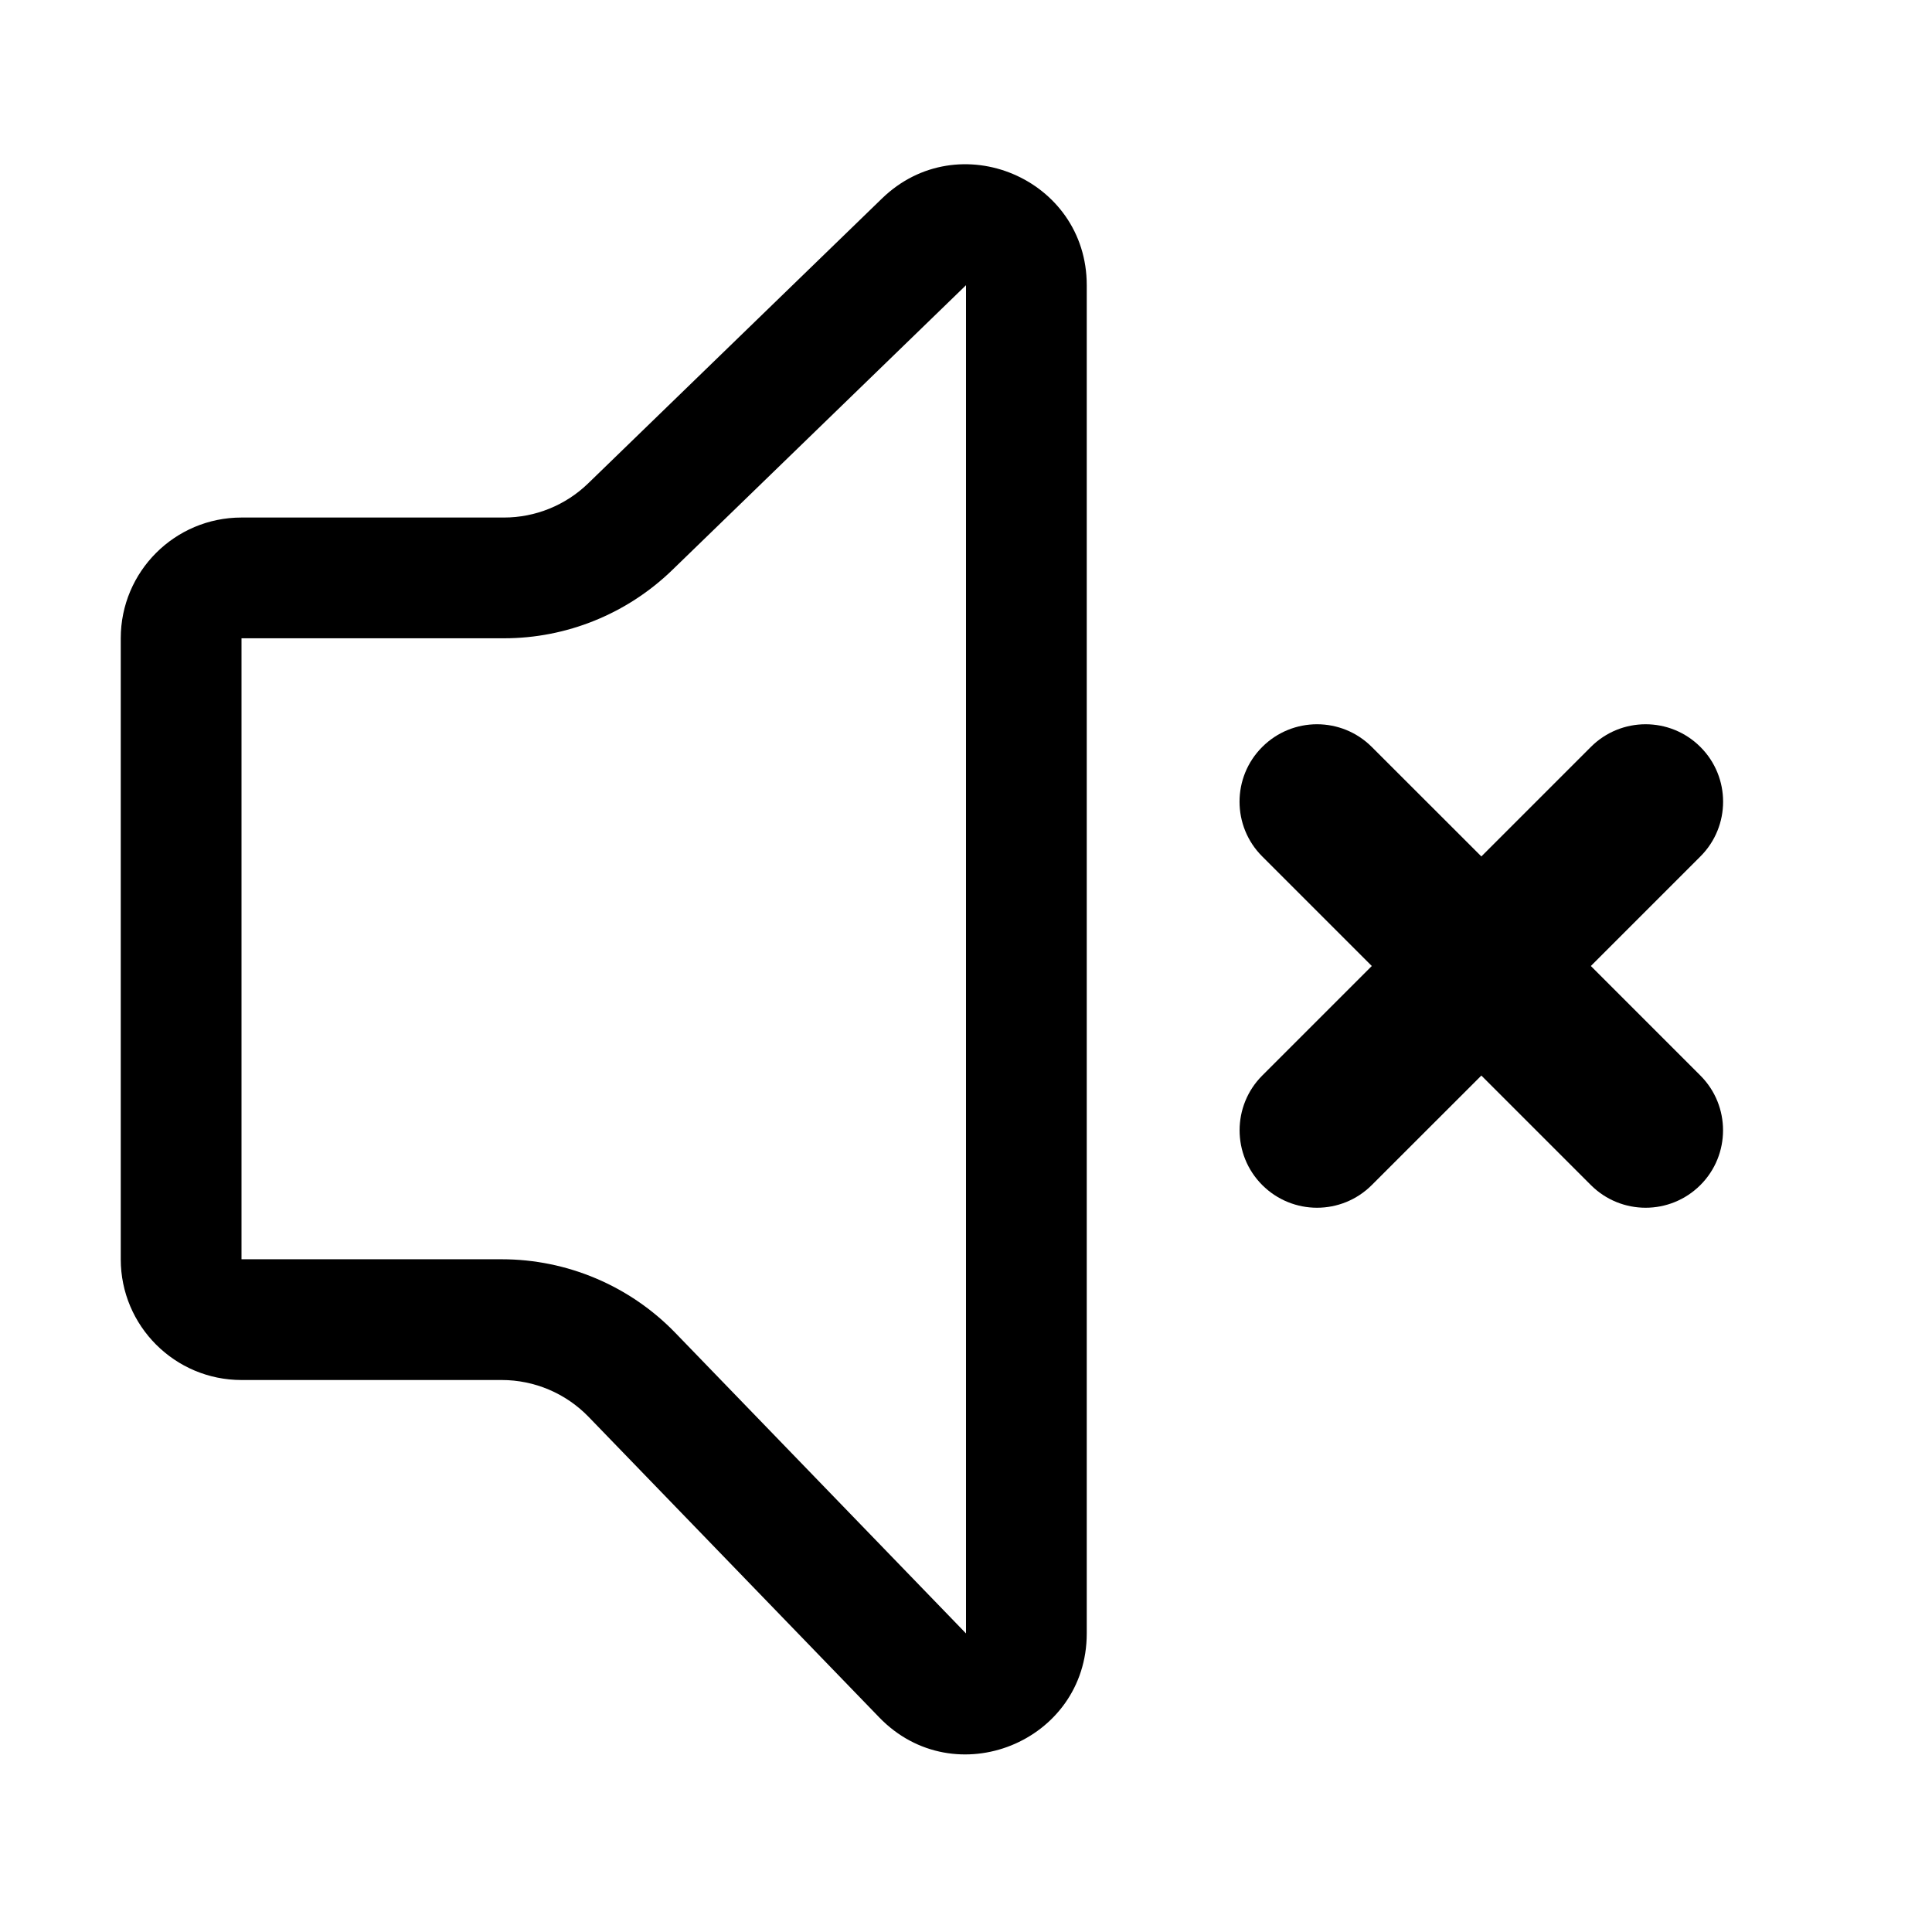
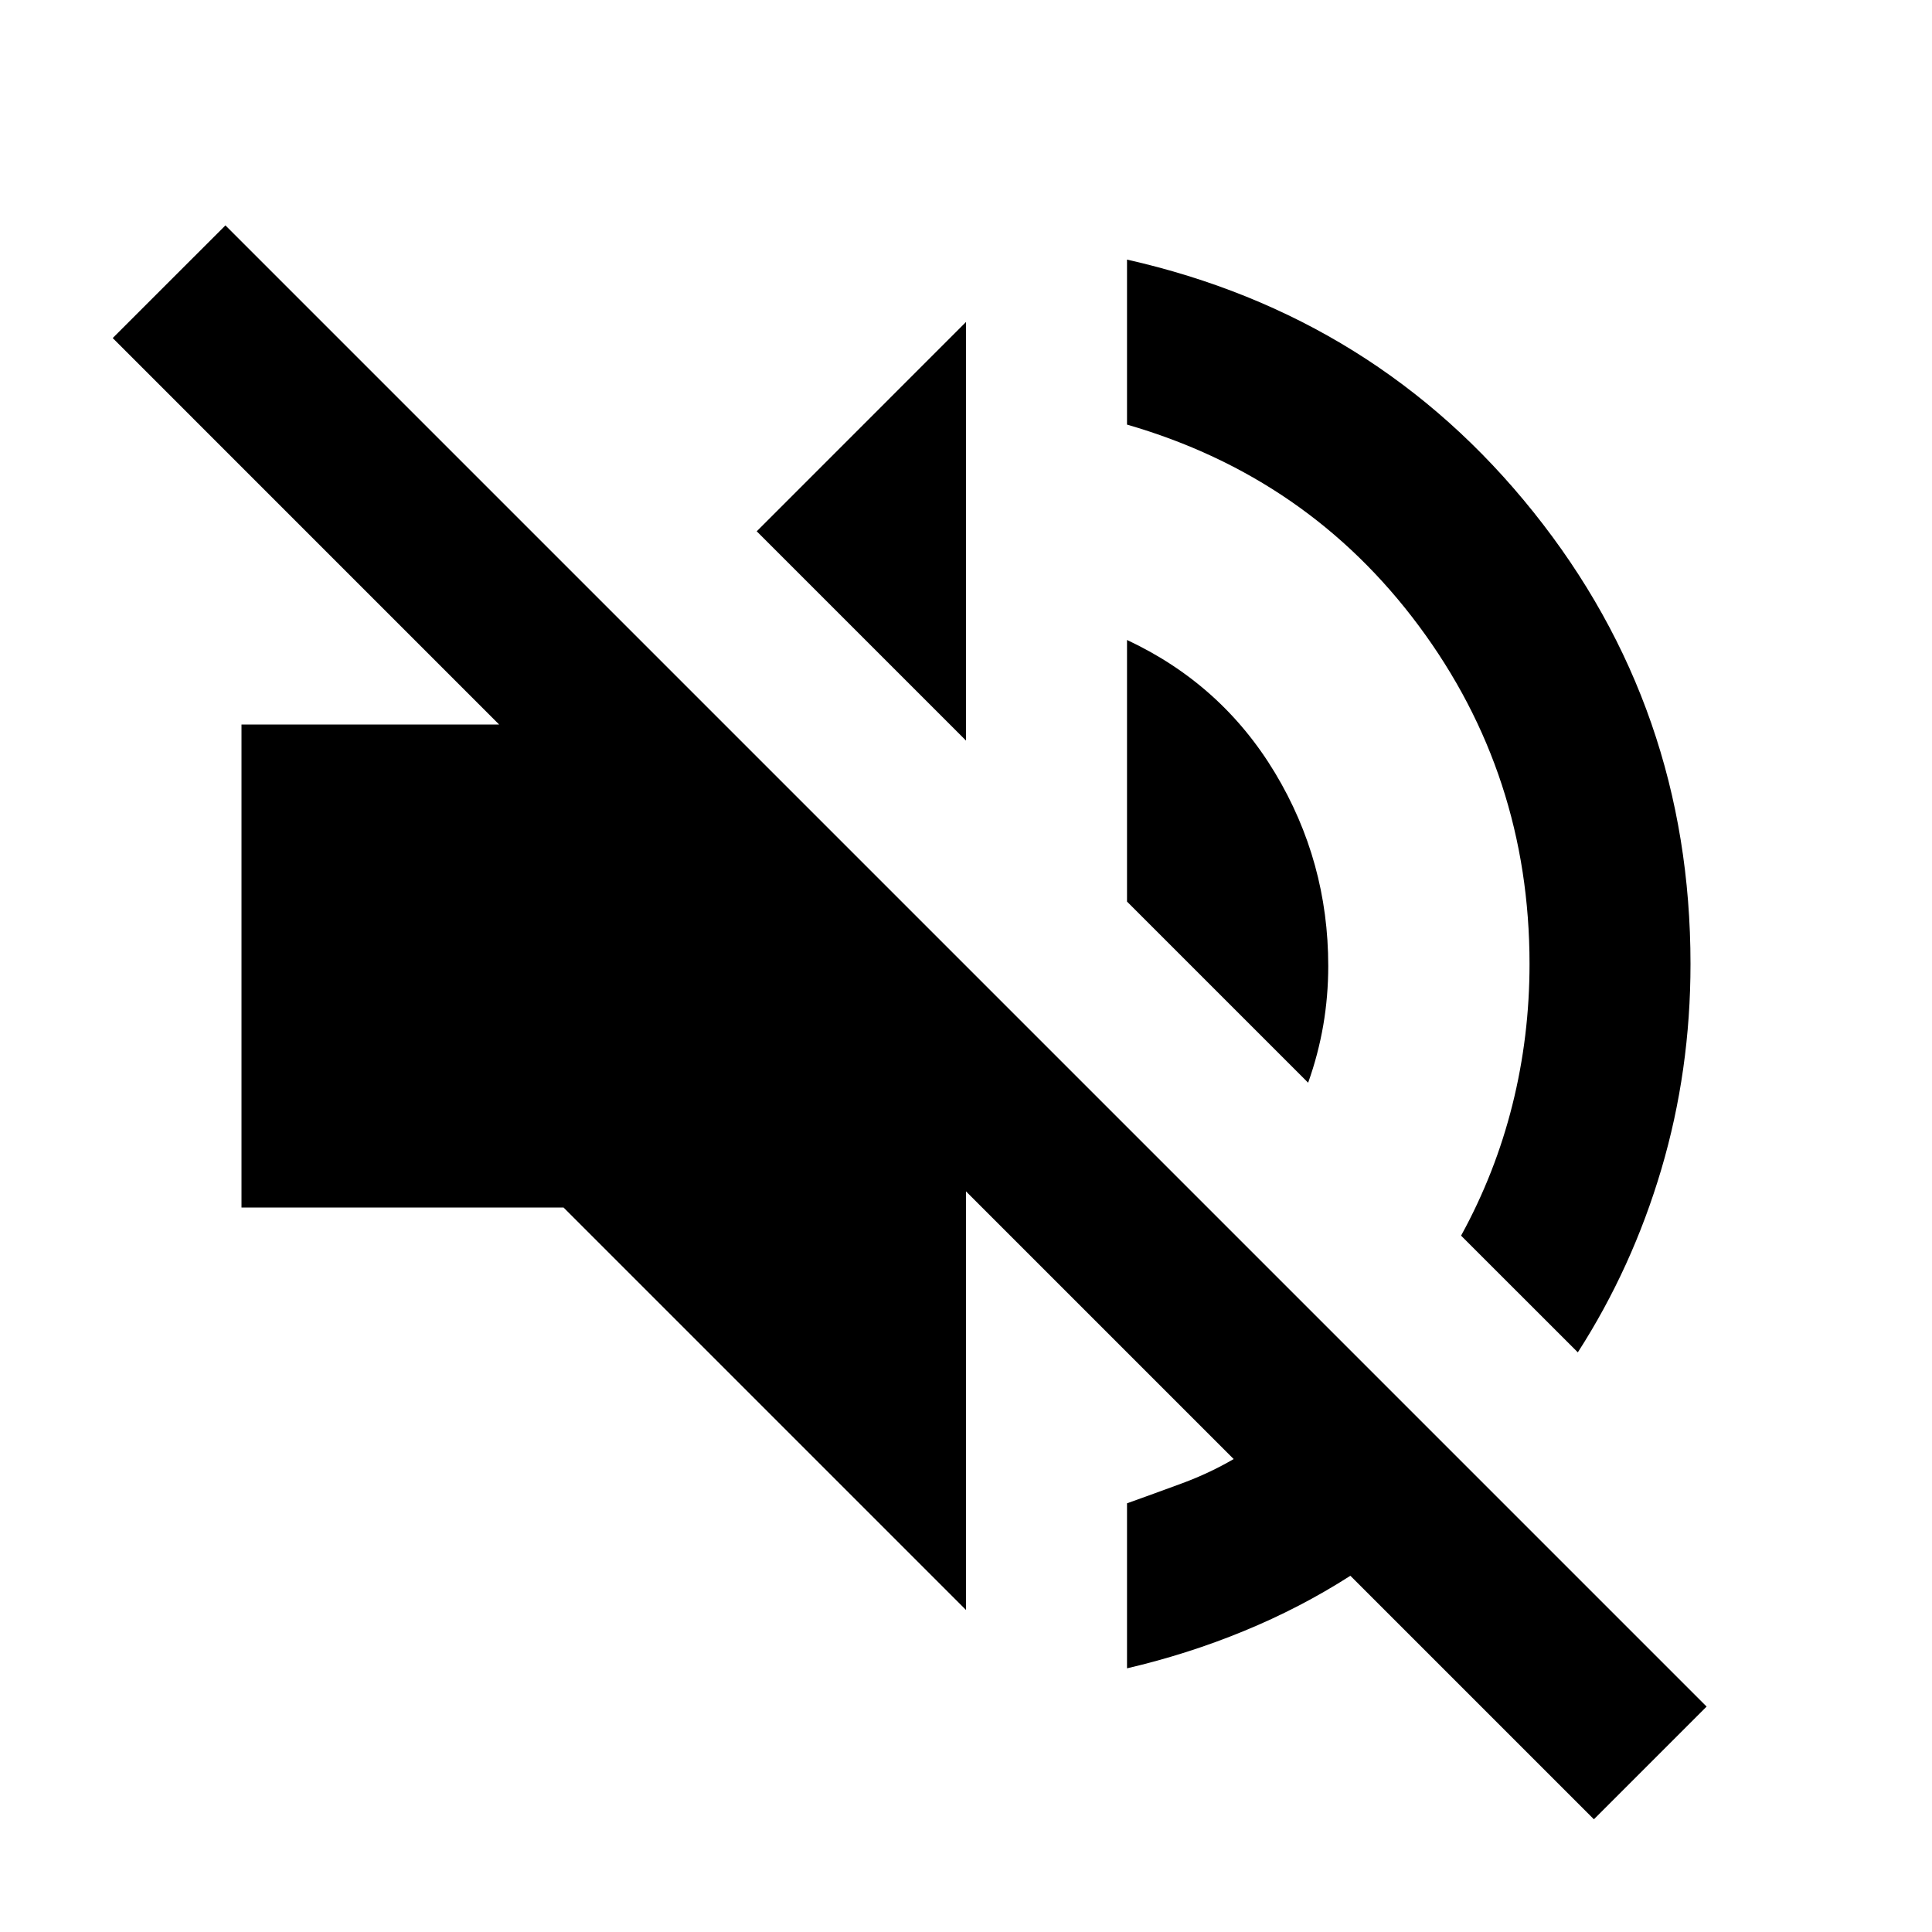
- <svg xmlns="http://www.w3.org/2000/svg" width="24" height="24" viewBox="0 0 24 24">
-   <path d="M12 20.291L12 3.543L8.349 7.083L7.305 6.006L10.956 2.466C11.907 1.544 13.5 2.218 13.5 3.543V20.291C13.5 21.64 11.859 22.303 10.922 21.334L7.311 17.6C7.028 17.308 6.639 17.143 6.232 17.143H3C2.172 17.143 1.5 16.471 1.5 15.643V7.929C1.5 7.1 2.172 6.429 3 6.429H6.261C6.65 6.429 7.025 6.277 7.305 6.006L8.349 7.083C7.789 7.625 7.04 7.929 6.261 7.929H3L3 15.643H6.232C7.045 15.643 7.824 15.973 8.389 16.557L12 20.291Z" />
-   <path d="M15.68 14.721C15.305 14.346 15.305 13.736 15.68 13.361L17.041 12L15.68 10.639C15.304 10.264 15.304 9.654 15.68 9.279C16.056 8.903 16.665 8.903 17.041 9.279L18.402 10.639L19.762 9.279C20.138 8.903 20.747 8.903 21.123 9.279C21.499 9.654 21.499 10.264 21.123 10.639L19.762 12L21.123 13.361C21.498 13.736 21.498 14.346 21.123 14.721C20.747 15.097 20.138 15.097 19.762 14.721L18.402 13.361L17.041 14.721C16.665 15.097 16.056 15.097 15.68 14.721Z" />
+ <svg xmlns="http://www.w3.org/2000/svg" width="44" height="44" viewBox="0 0 44 44" fill="none">
+   <path d="M36.3 41.433L30.754 35.887C29.991 36.376 29.181 36.796 28.325 37.147C27.47 37.499 26.584 37.781 25.667 37.995V34.237C26.095 34.084 26.515 33.931 26.927 33.779C27.34 33.626 27.729 33.443 28.096 33.229L22 27.133V36.666L12.834 27.5H5.5V16.5H11.367L2.567 7.699L5.134 5.133L38.867 38.866L36.3 41.433ZM35.934 30.799L33.275 28.141C33.795 27.194 34.184 26.201 34.444 25.162C34.704 24.123 34.834 23.054 34.834 21.954C34.834 19.081 33.993 16.515 32.313 14.254C30.632 11.992 28.417 10.465 25.667 9.67V5.912C29.456 6.768 32.542 8.685 34.925 11.664C37.309 14.643 38.5 18.073 38.5 21.954C38.5 23.573 38.279 25.131 37.836 26.629C37.393 28.126 36.759 29.516 35.934 30.799ZM29.792 24.658L25.667 20.533V14.575C27.103 15.247 28.226 16.255 29.036 17.599C29.845 18.944 30.25 20.411 30.25 22C30.25 22.458 30.212 22.909 30.136 23.352C30.059 23.795 29.945 24.23 29.792 24.658ZM22 16.866L17.234 12.1L22 7.333V16.866Z" fill="#000000" />
</svg>
